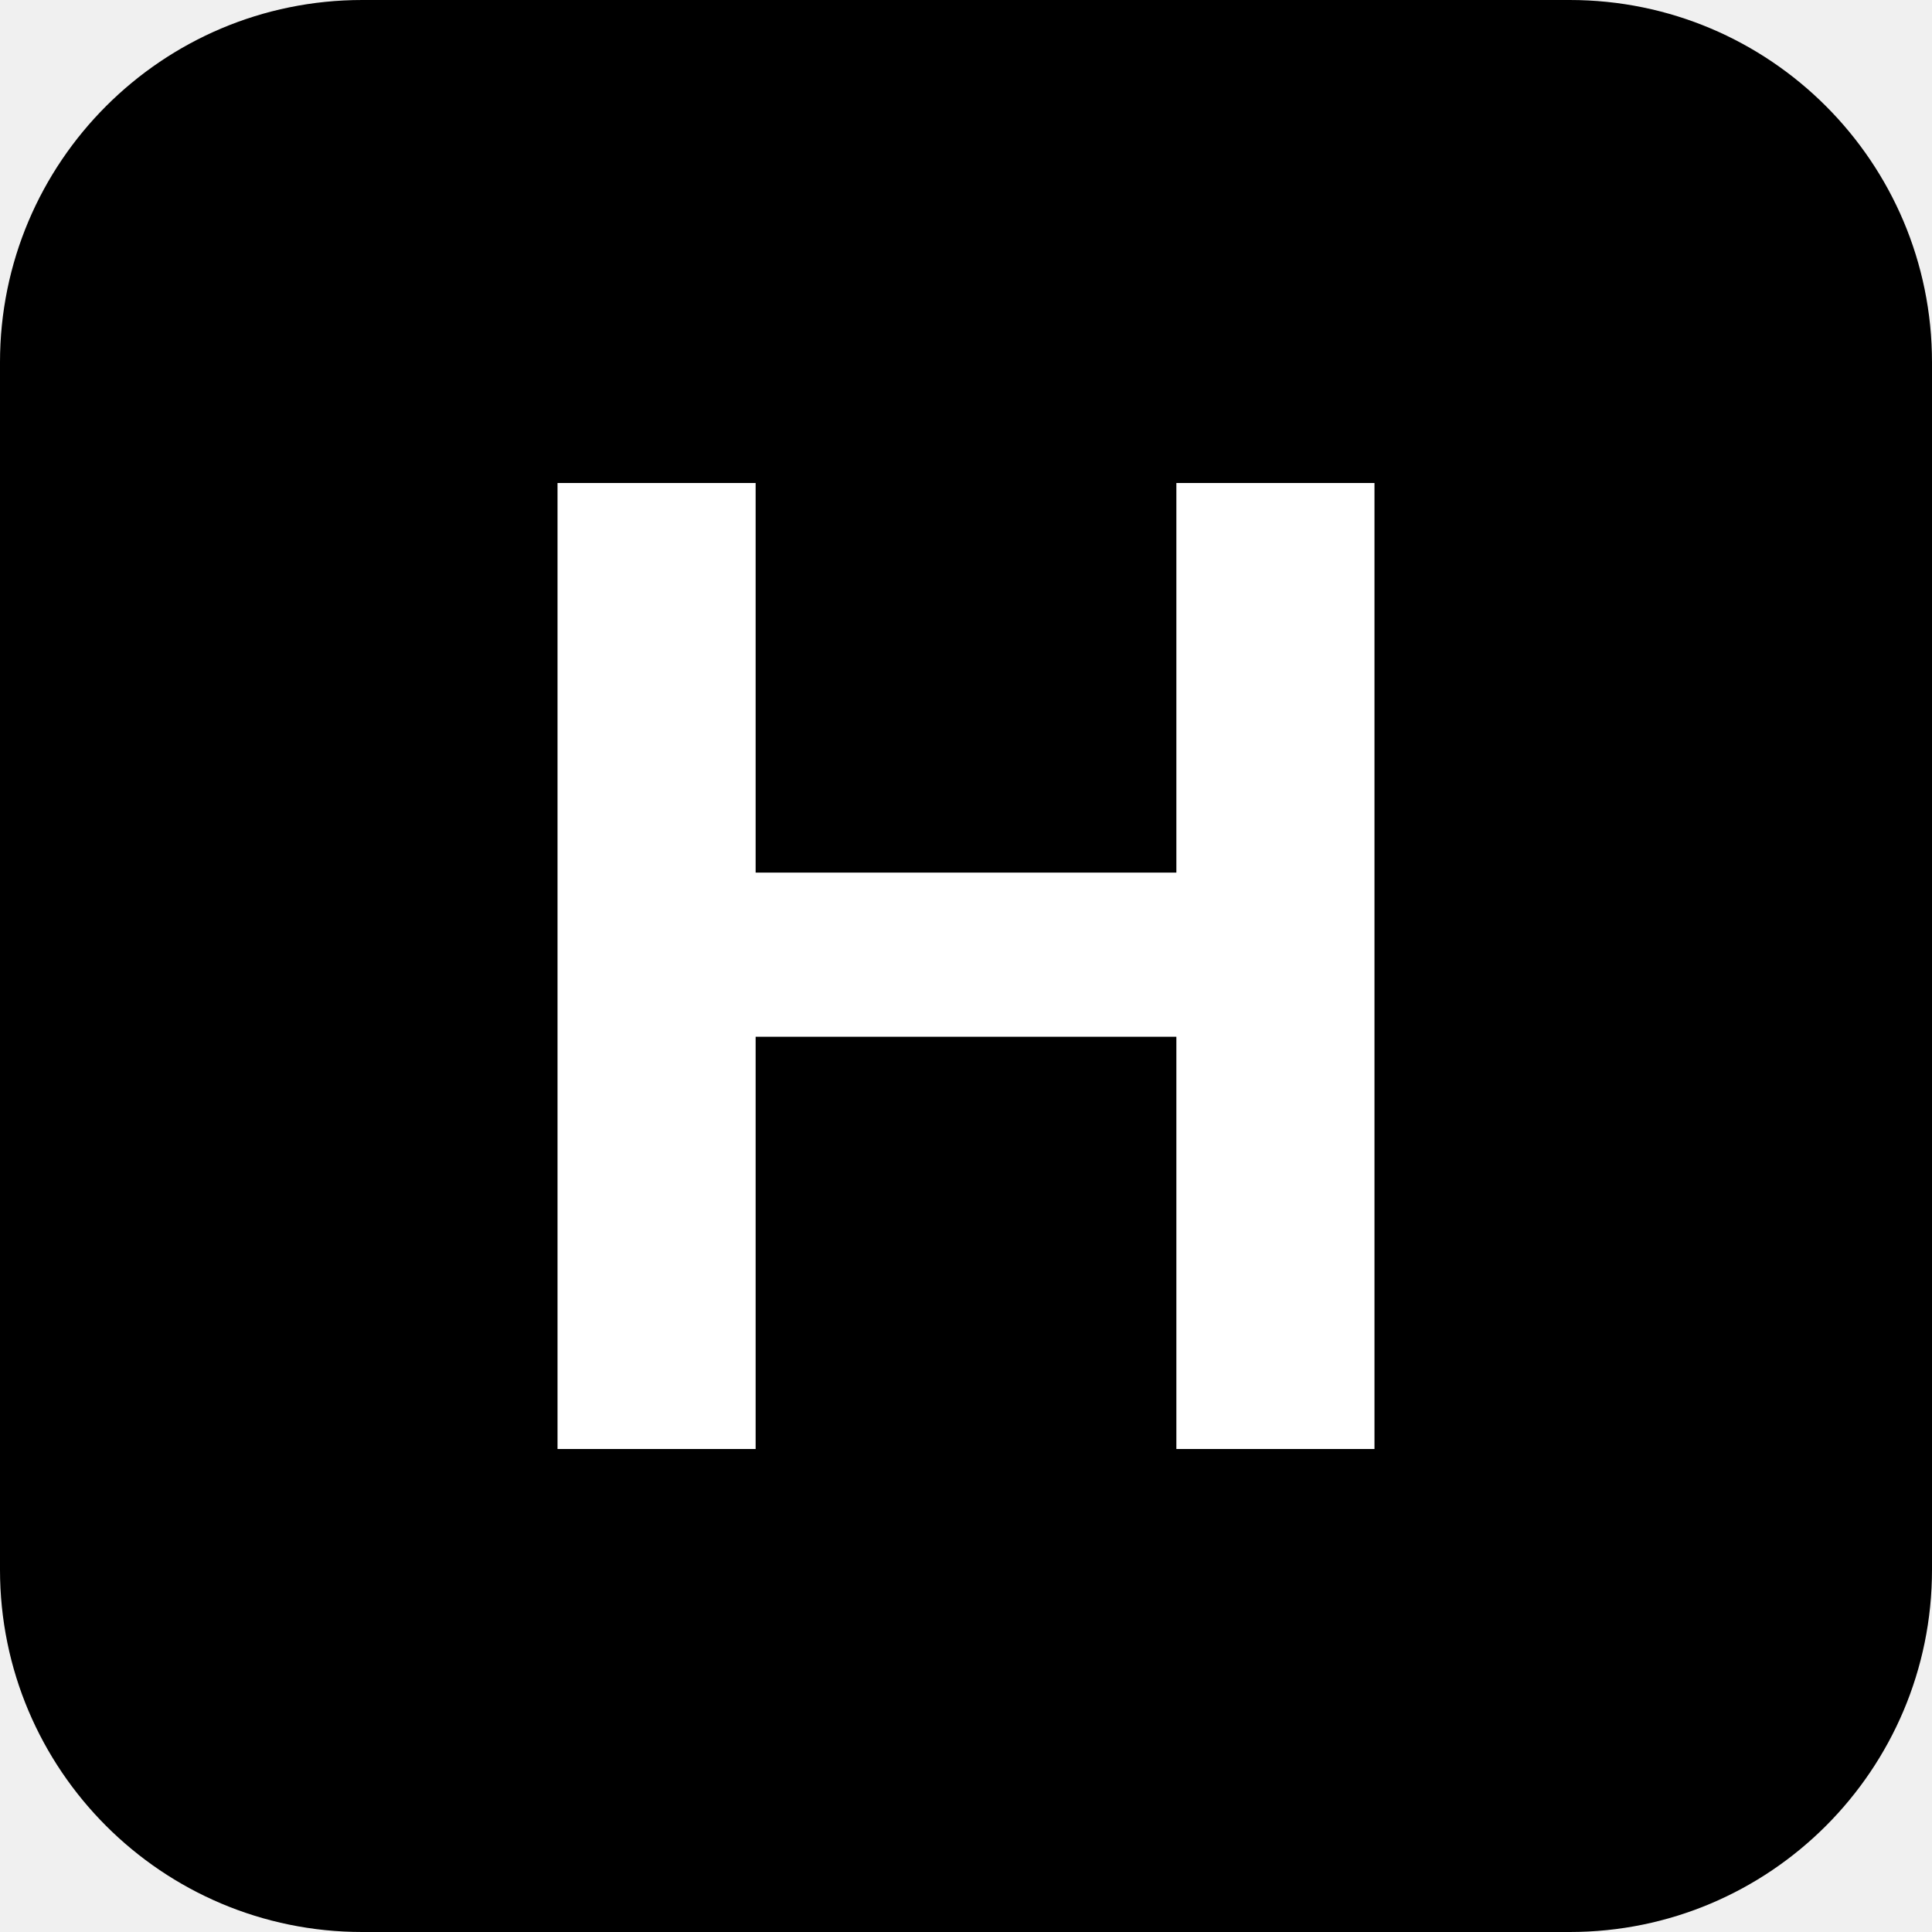
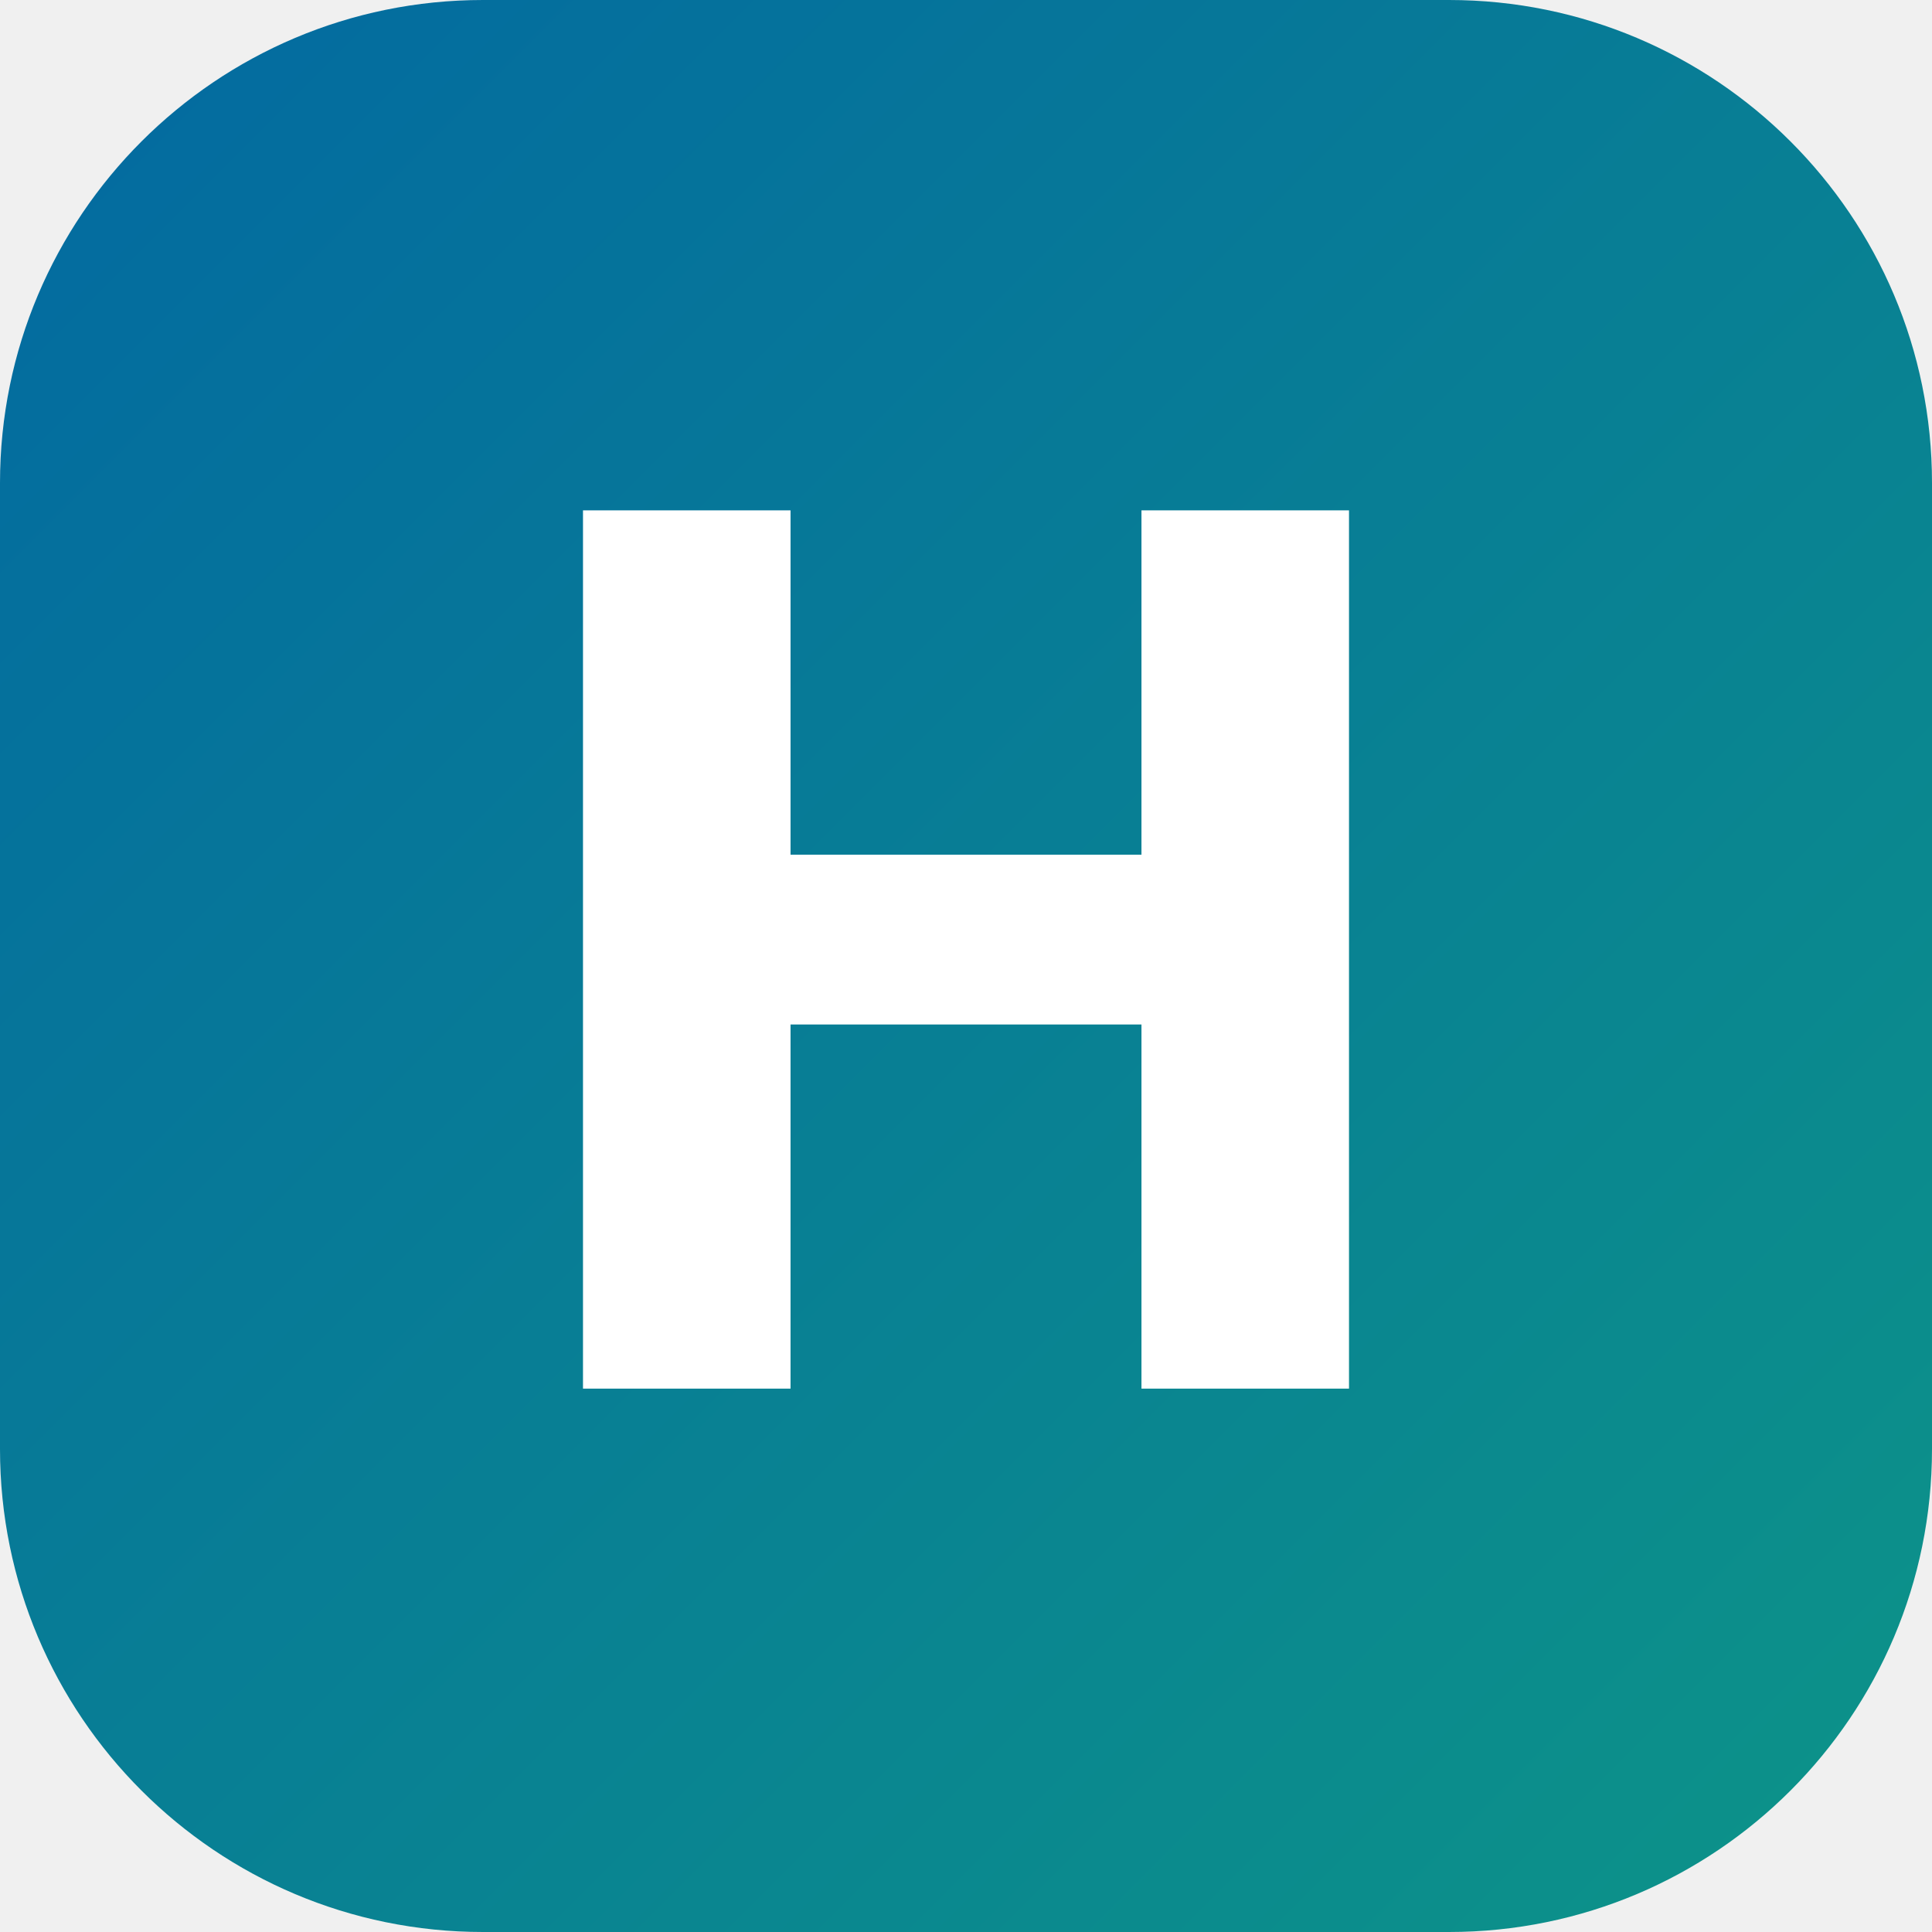
<svg xmlns="http://www.w3.org/2000/svg" viewBox="0 0 32 32">
-   <rect width="32" height="32" rx="6" fill="#000" />
-   <text x="16" y="24" font-family="system-ui, -apple-system, sans-serif" font-size="22" font-weight="700" fill="#fff" text-anchor="middle">H</text>
+   <defs>
+     <linearGradient id="grad" x1="0%" y1="0%" x2="100%" y2="100%">
+       <stop offset="0%" style="stop-color:#0369a1" />
+       <stop offset="100%" style="stop-color:#0d9488" />
+     </linearGradient>
+   </defs>
+   <rect width="32" height="32" rx="8" fill="url(#grad)" />
+   <text x="16" y="23" font-family="system-ui, -apple-system, sans-serif" font-size="20" font-weight="800" fill="#fff" text-anchor="middle">H</text>
</svg>
